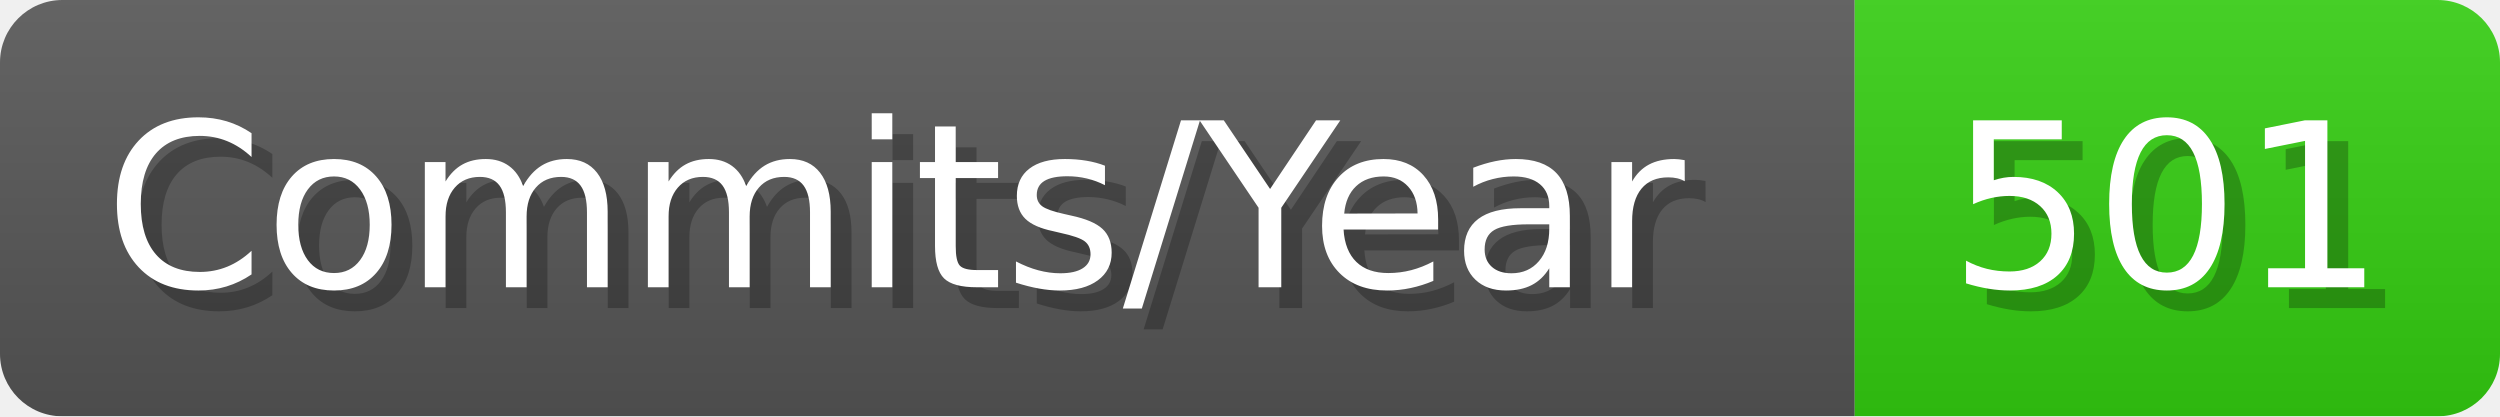
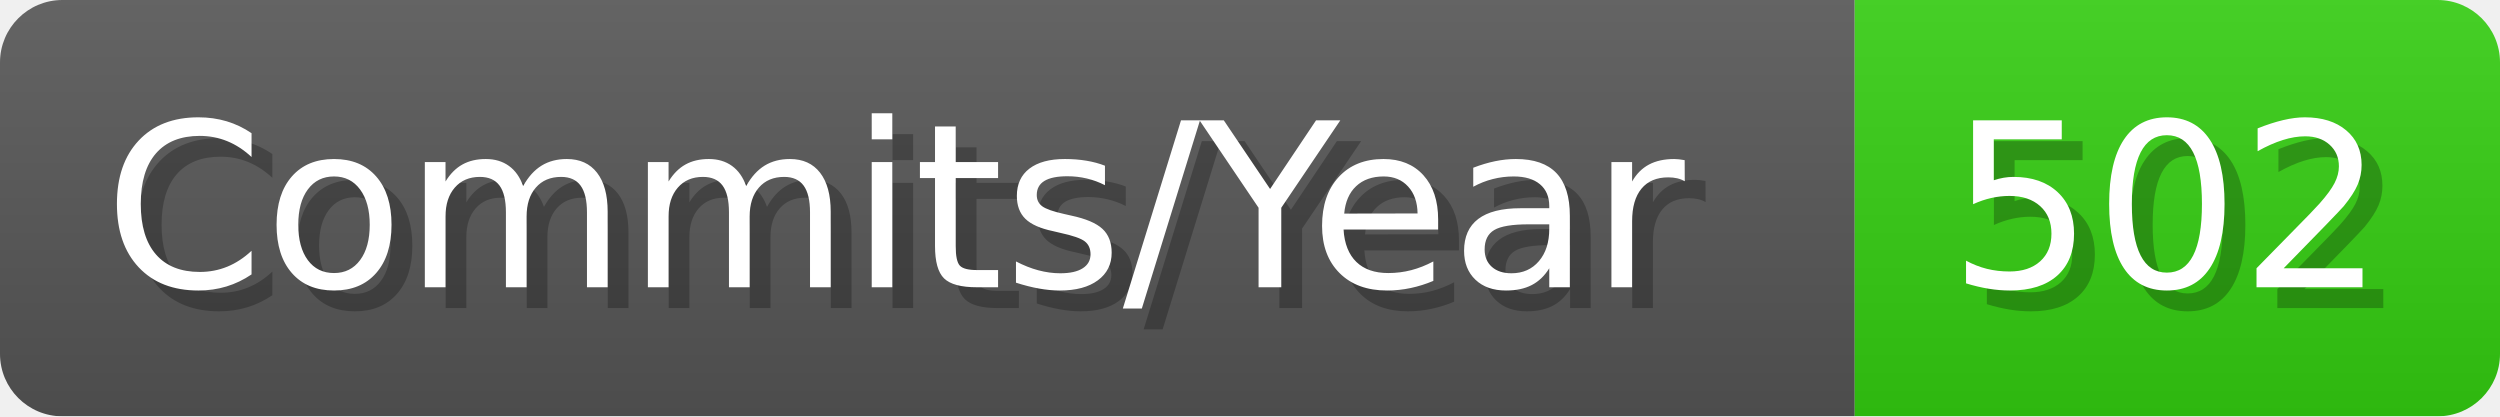
- <svg xmlns="http://www.w3.org/2000/svg" width="120.1" height="20" viewBox="0 0 1201 200" role="img" aria-label="Commits/Year: 501">
+ <svg xmlns="http://www.w3.org/2000/svg" width="120.1" height="20" viewBox="0 0 1201 200" role="img" aria-label="Commits/Year: 502">
  <linearGradient id="aUPdi" x2="0" y2="100%">
    <stop offset="0" stop-opacity=".1" stop-color="#EEE" />
    <stop offset="1" stop-opacity=".1" />
  </linearGradient>
  <mask id="WfAiQ">
    <rect width="1201" height="200" rx="30" fill="#FFF" />
  </mask>
  <g mask="url(#WfAiQ)">
    <rect width="891" height="200" fill="#555" />
    <rect width="310" height="200" fill="#3C1" x="891" />
    <rect width="1201" height="200" fill="url(#aUPdi)" />
  </g>
  <g aria-hidden="true" fill="#fff" text-anchor="start" font-family="Verdana,DejaVu Sans,sans-serif" font-size="110">
    <text x="60" y="148" textLength="791" fill="#000" opacity="0.25">Commits/Year</text>
    <text x="50" y="138" textLength="791">Commits/Year</text>
-     <text x="946" y="148" textLength="210" fill="#000" opacity="0.25">501</text>
-     <text x="936" y="138" textLength="210">501</text>
+     <text x="946" y="148" textLength="210" fill="#000" opacity="0.25">502</text>
+     <text x="936" y="138" textLength="210">502</text>
  </g>
</svg>
